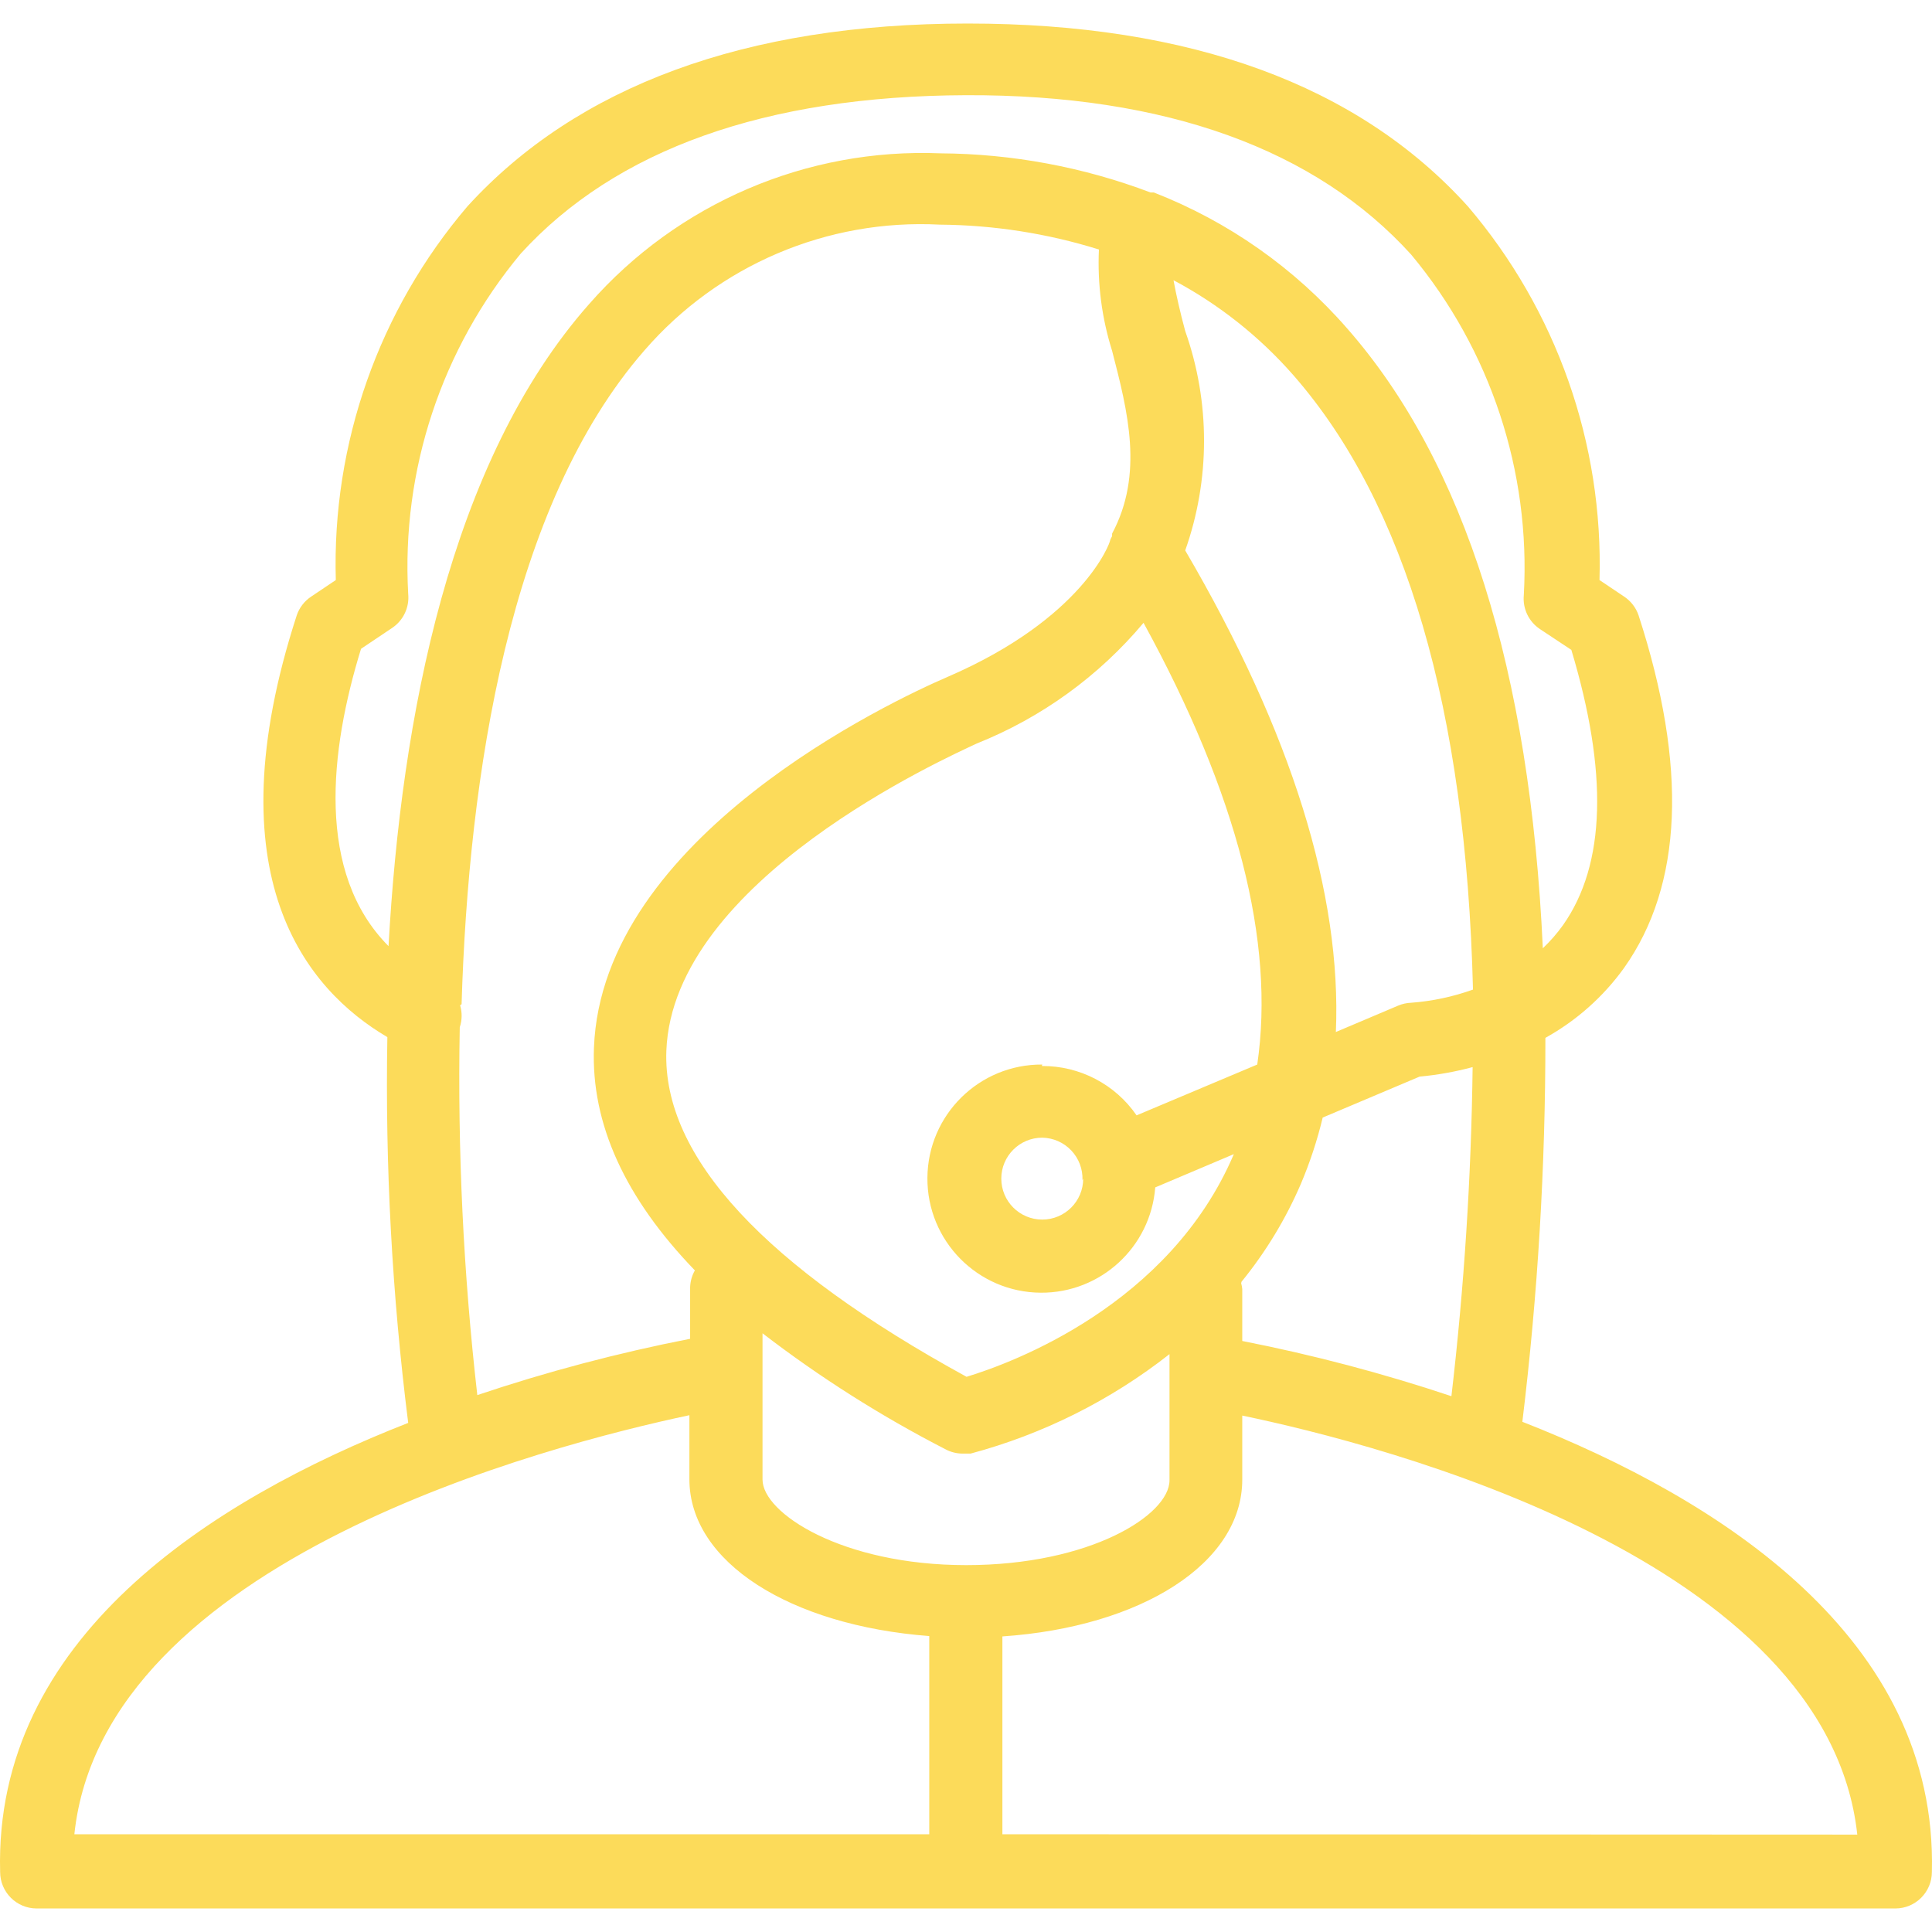
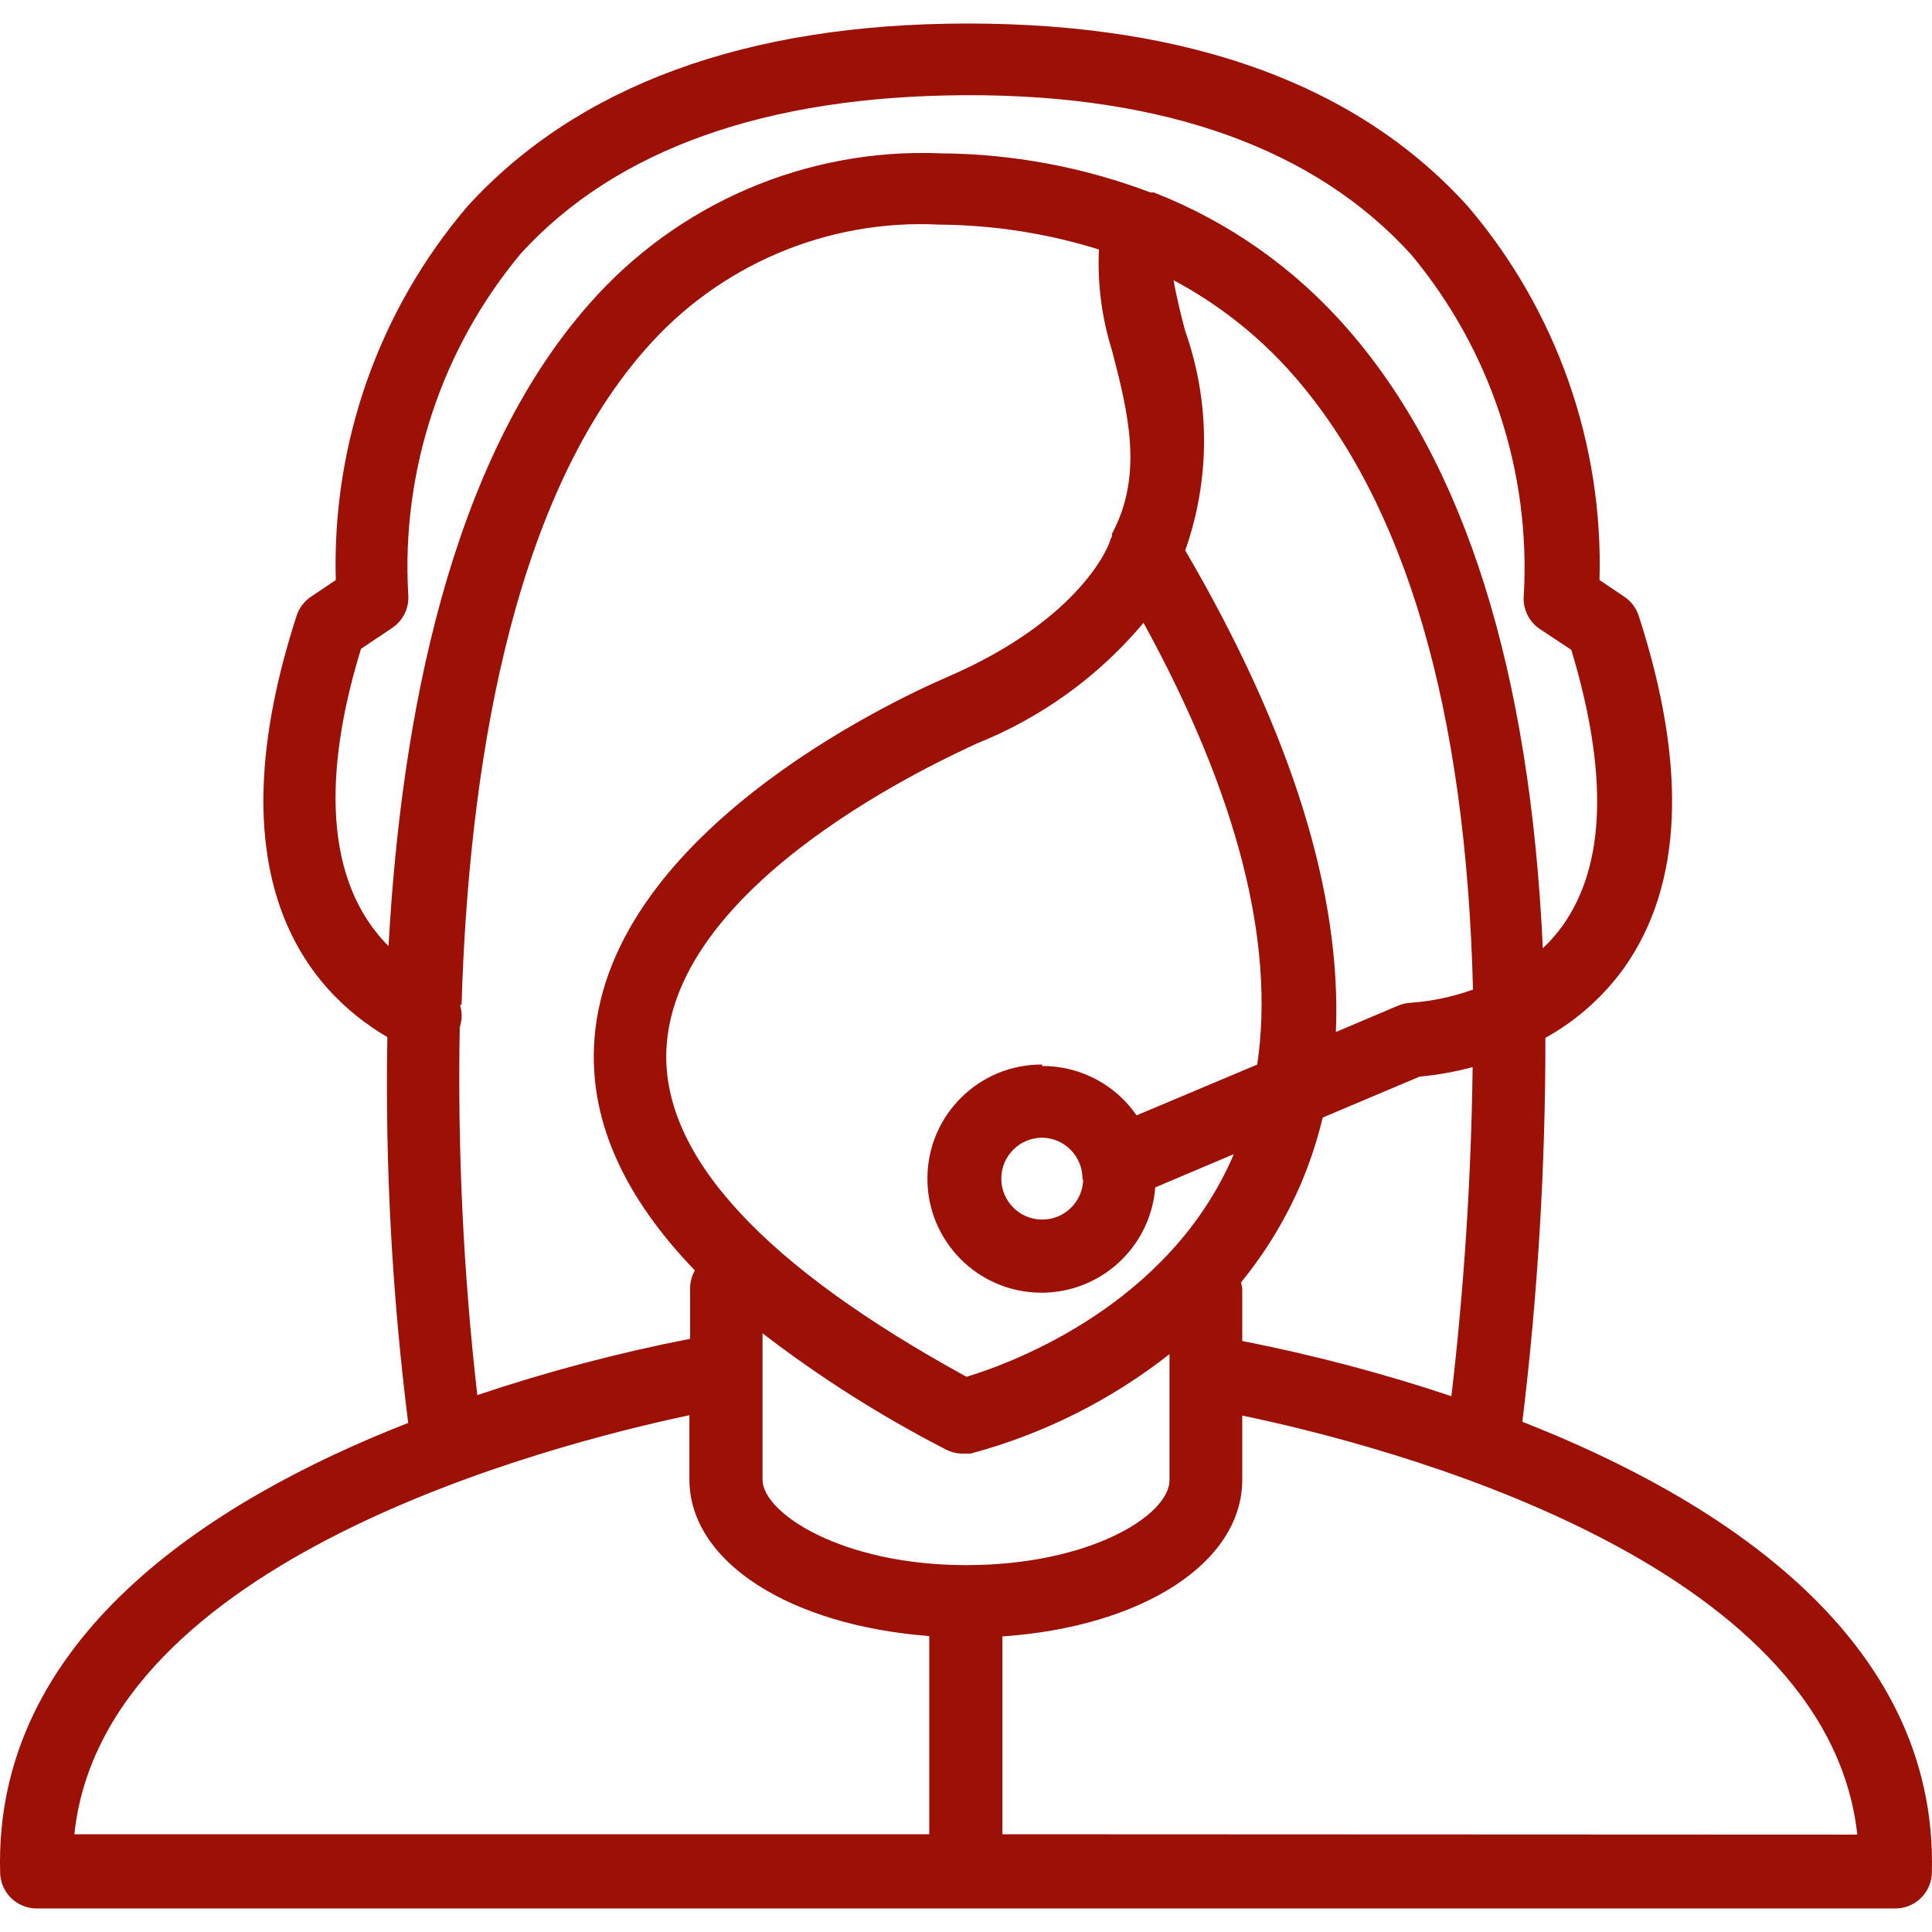
<svg xmlns="http://www.w3.org/2000/svg" viewBox="0 0 422.694 422.694" width="512" height="512">
-   <path d="M333.069 311.067a691.423 691.423 0 0 0 5.04-84 52.639 52.639 0 0 0 17.2-15.28c12.88-18.16 13.92-44.08 3.2-77.12a7.997 7.997 0 0 0-3.2-4.16l-5.36-3.6a120.64 120.64 0 0 0-28.8-81.76c-24-26.56-60.72-40-109.44-40s-85.52 13.76-109.44 40a120.64 120.64 0 0 0-28.8 81.76l-5.36 3.6a7.997 7.997 0 0 0-3.2 4.16c-18.56 57.2 2.16 81.84 19.84 92.24a591.1 591.1 0 0 0 4.56 84.4c-43.52 17.04-90.64 47.36-89.28 98.24a8 8 0 0 0 8 8h406.64a8 8 0 0 0 8-8c1.28-51.12-46.32-81.52-89.6-98.48zM85.007 207.001c-15.928-16.007-12.889-42.764-6.018-65.054l6.8-4.56a8 8 0 0 0 3.52-7.44 106.963 106.963 0 0 1 24.64-74.48c20.72-22.72 53.52-34.48 97.36-34.64 43.84-.16 76.64 11.92 97.44 34.88a106.963 106.963 0 0 1 24.64 74.48 8 8 0 0 0 3.52 7.44l6.88 4.56c8 26.64 7.6 46.88-1.84 60.24a35.054 35.054 0 0 1-4.4 5.04c-2.8-60.72-17.04-106.24-42.8-135.6a108.24 108.24 0 0 0-42.32-29.76h-.72a132.16 132.16 0 0 0-45.92-8.56 96.96 96.96 0 0 0-76.88 32.96c-30.498 34.49-41.155 90.65-43.902 140.494zm186.542 73.746l.08-.32a90.65 90.65 0 0 0 12.96-21.36 92.36 92.36 0 0 0 4.8-14.56l21.2-8.96a69.277 69.277 0 0 0 11.6-2.08 695.336 695.336 0 0 1-4.64 72 368.1 368.1 0 0 0-45.76-12.08v-11.36a7.52 7.52 0 0 0-.24-1.28zm-34.56-22.88a8.96 8.96 0 1 1-8.96-8.96 8.959 8.959 0 0 1 8.8 9.28l.16-.32zm-9.04-24.64l.08-.32c-13.785-.092-25.034 11.009-25.125 24.793s11.009 25.034 24.793 25.125c13.104.087 24.044-9.974 25.052-23.039l17.2-7.28c-14.08 33.04-48.48 45.68-58.48 48.72-43.84-24-66.56-48-65.68-71.36 1.44-37.28 61.12-64 67.92-67.2a92.322 92.322 0 0 0 36.48-26.4c20.56 37.52 28.8 69.84 24.88 96.64l-26.4 11.12a24.961 24.961 0 0 0-20.72-10.799zm-127.28-13.28l.32-.24c1.52-50.08 10.4-109.12 40-143.04a80.001 80.001 0 0 1 64.64-27.52 120.014 120.014 0 0 1 34.8 5.44 64.005 64.005 0 0 0 2.88 22.16c3.44 13.28 6.96 26.96 0 40v.56a7.957 7.957 0 0 0-.4.8c0 .72-6.08 17.2-35.44 29.92-12.64 5.44-75.76 35.12-77.52 81.2-.64 16.64 6.8 32.88 22.08 48.72a8 8 0 0 0-1.04 3.68v11.28a367.515 367.515 0 0 0-46.56 12.32 609.02 609.02 0 0 1-3.84-80.48 8.006 8.006 0 0 0 .08-4.8zm208.08-.56a8.004 8.004 0 0 0-2.88.64l-13.6 5.76c1.28-30.08-9.6-65.44-32.96-105.36a72.004 72.004 0 0 0 0-48c-1.04-3.84-2-8-2.56-11.12a92.856 92.856 0 0 1 26.24 20.8c24.56 28.08 37.76 73.12 39.28 134.4a51.433 51.433 0 0 1-13.52 2.88zm-105.44 181.92H16.269c6.32-60.08 104-85.2 134.56-91.68v14c0 18.16 22.08 32 52.48 34.32v43.36zm-36.48-77.6v-32a263.096 263.096 0 0 0 40 25.36 8.004 8.004 0 0 0 3.76.96h1.76a121.275 121.275 0 0 0 43.52-21.76v27.6c0 7.6-17.36 18.56-44.48 18.56-27.12 0-44.56-11.36-44.56-18.72zm52.48 77.6v-43.28c30.4-2.08 52.48-16 52.48-34.32v-14c30.8 6.4 128 31.44 134.56 91.68l-187.04-.08z" data-original="#000000" class="active-path" data-old_color="#fcdb5a" fill="#fcdb5a" />
+   <path d="M333.069 311.067a691.423 691.423 0 0 0 5.04-84 52.639 52.639 0 0 0 17.2-15.28c12.88-18.16 13.92-44.08 3.2-77.12a7.997 7.997 0 0 0-3.2-4.16l-5.36-3.6a120.64 120.64 0 0 0-28.8-81.76c-24-26.56-60.72-40-109.44-40s-85.52 13.76-109.44 40a120.64 120.64 0 0 0-28.8 81.76l-5.36 3.6a7.997 7.997 0 0 0-3.2 4.16c-18.56 57.2 2.16 81.84 19.84 92.24a591.1 591.1 0 0 0 4.56 84.4c-43.52 17.04-90.64 47.36-89.28 98.24a8 8 0 0 0 8 8h406.64a8 8 0 0 0 8-8c1.28-51.12-46.32-81.52-89.6-98.48zM85.007 207.001c-15.928-16.007-12.889-42.764-6.018-65.054l6.8-4.56a8 8 0 0 0 3.52-7.44 106.963 106.963 0 0 1 24.64-74.48c20.72-22.72 53.52-34.48 97.36-34.64 43.84-.16 76.64 11.92 97.44 34.88a106.963 106.963 0 0 1 24.64 74.48 8 8 0 0 0 3.52 7.44l6.88 4.56c8 26.64 7.6 46.88-1.84 60.24a35.054 35.054 0 0 1-4.4 5.04c-2.8-60.72-17.04-106.24-42.8-135.6a108.24 108.24 0 0 0-42.32-29.76h-.72a132.16 132.16 0 0 0-45.92-8.56 96.96 96.96 0 0 0-76.88 32.96c-30.498 34.49-41.155 90.65-43.902 140.494zm186.542 73.746l.08-.32a90.65 90.65 0 0 0 12.96-21.36 92.36 92.36 0 0 0 4.8-14.56l21.2-8.96a69.277 69.277 0 0 0 11.6-2.08 695.336 695.336 0 0 1-4.64 72 368.1 368.1 0 0 0-45.76-12.08v-11.36a7.52 7.52 0 0 0-.24-1.28zm-34.56-22.88a8.96 8.96 0 1 1-8.96-8.96 8.959 8.959 0 0 1 8.8 9.28l.16-.32zm-9.04-24.64l.08-.32c-13.785-.092-25.034 11.009-25.125 24.793s11.009 25.034 24.793 25.125c13.104.087 24.044-9.974 25.052-23.039l17.2-7.28c-14.08 33.04-48.48 45.68-58.48 48.72-43.84-24-66.56-48-65.68-71.36 1.44-37.28 61.12-64 67.92-67.2a92.322 92.322 0 0 0 36.48-26.4c20.56 37.52 28.8 69.84 24.88 96.64l-26.4 11.12a24.961 24.961 0 0 0-20.72-10.799zm-127.28-13.28l.32-.24c1.52-50.08 10.4-109.12 40-143.04a80.001 80.001 0 0 1 64.64-27.52 120.014 120.014 0 0 1 34.8 5.44 64.005 64.005 0 0 0 2.88 22.16c3.44 13.28 6.96 26.96 0 40v.56a7.957 7.957 0 0 0-.4.8c0 .72-6.08 17.2-35.44 29.92-12.64 5.44-75.76 35.12-77.52 81.2-.64 16.64 6.8 32.88 22.08 48.72a8 8 0 0 0-1.04 3.68v11.28a367.515 367.515 0 0 0-46.56 12.32 609.02 609.02 0 0 1-3.84-80.48 8.006 8.006 0 0 0 .08-4.8zm208.08-.56a8.004 8.004 0 0 0-2.88.64l-13.6 5.76c1.28-30.08-9.6-65.44-32.96-105.36a72.004 72.004 0 0 0 0-48c-1.04-3.84-2-8-2.56-11.12a92.856 92.856 0 0 1 26.24 20.8c24.56 28.08 37.76 73.12 39.28 134.4a51.433 51.433 0 0 1-13.52 2.88zm-105.44 181.92H16.269c6.32-60.08 104-85.2 134.56-91.68v14c0 18.16 22.08 32 52.48 34.32v43.36zm-36.48-77.6v-32a263.096 263.096 0 0 0 40 25.36 8.004 8.004 0 0 0 3.76.96h1.76a121.275 121.275 0 0 0 43.52-21.76v27.6c0 7.6-17.36 18.56-44.48 18.56-27.12 0-44.56-11.36-44.56-18.72zm52.48 77.6v-43.28c30.4-2.08 52.48-16 52.48-34.32v-14c30.8 6.4 128 31.44 134.56 91.68l-187.04-.08z" data-original="#000000" class="active-path" data-old_color="#9c1006" fill="#9c1006" />
</svg>
